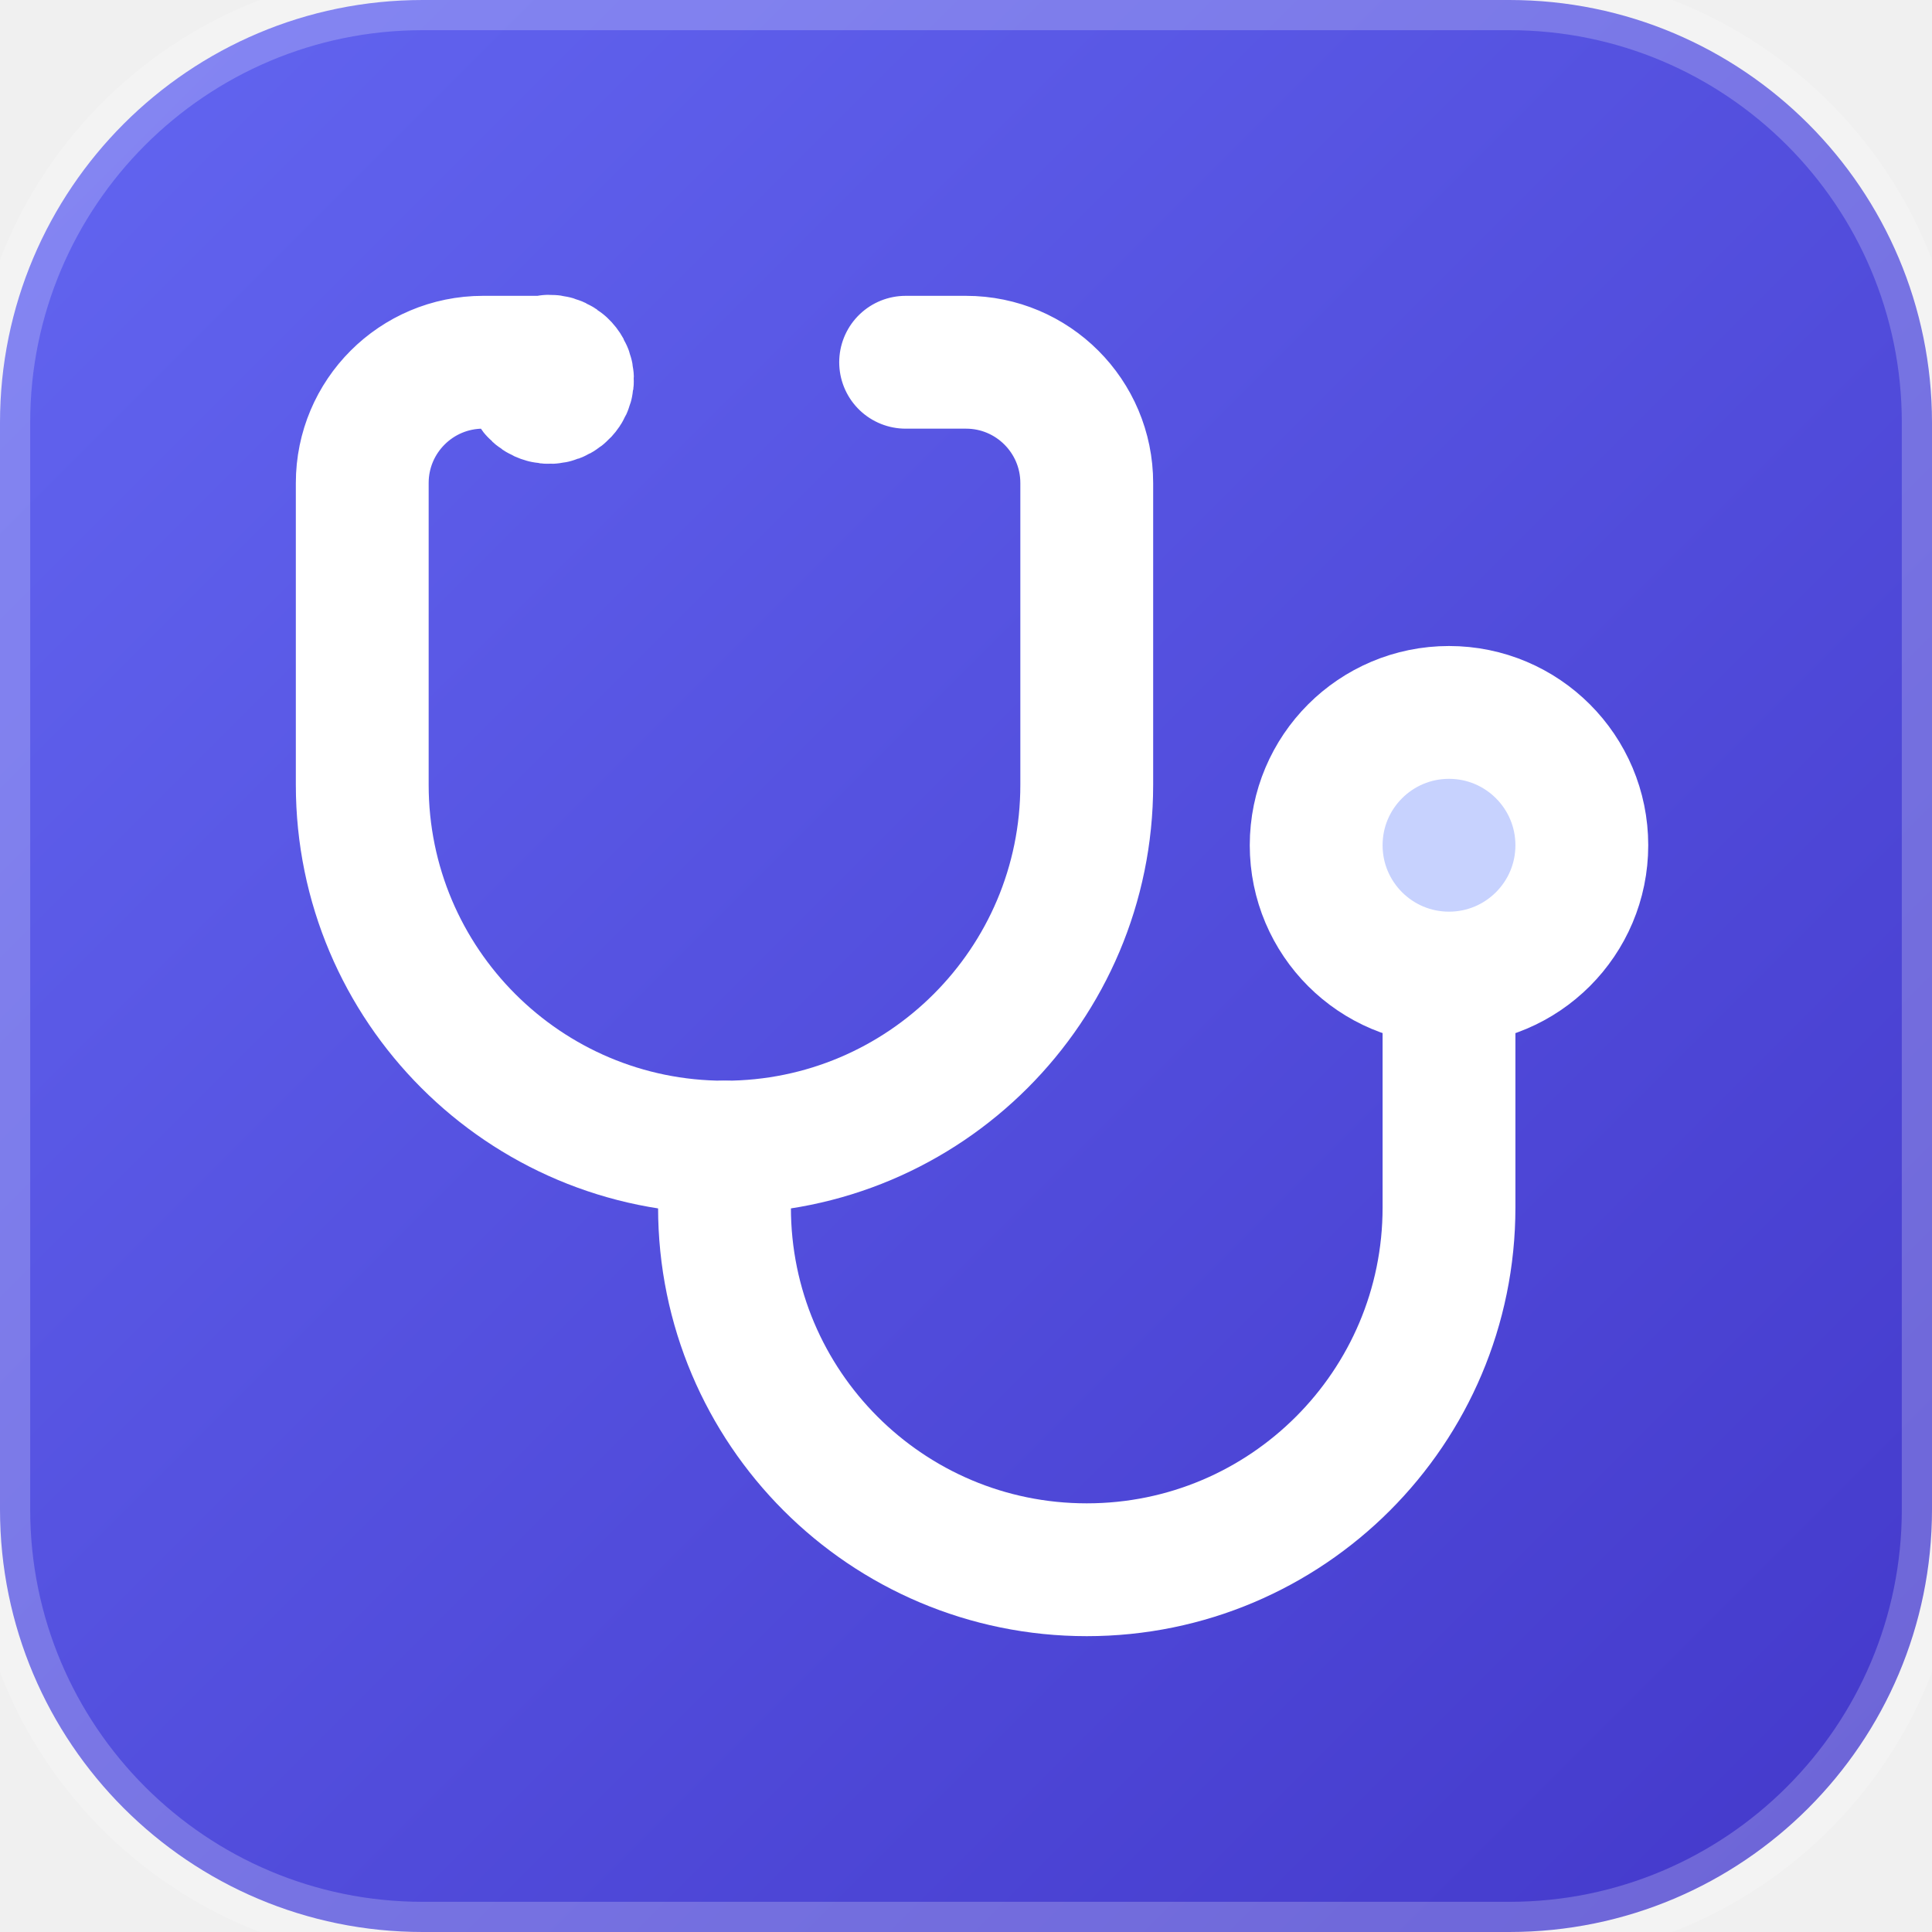
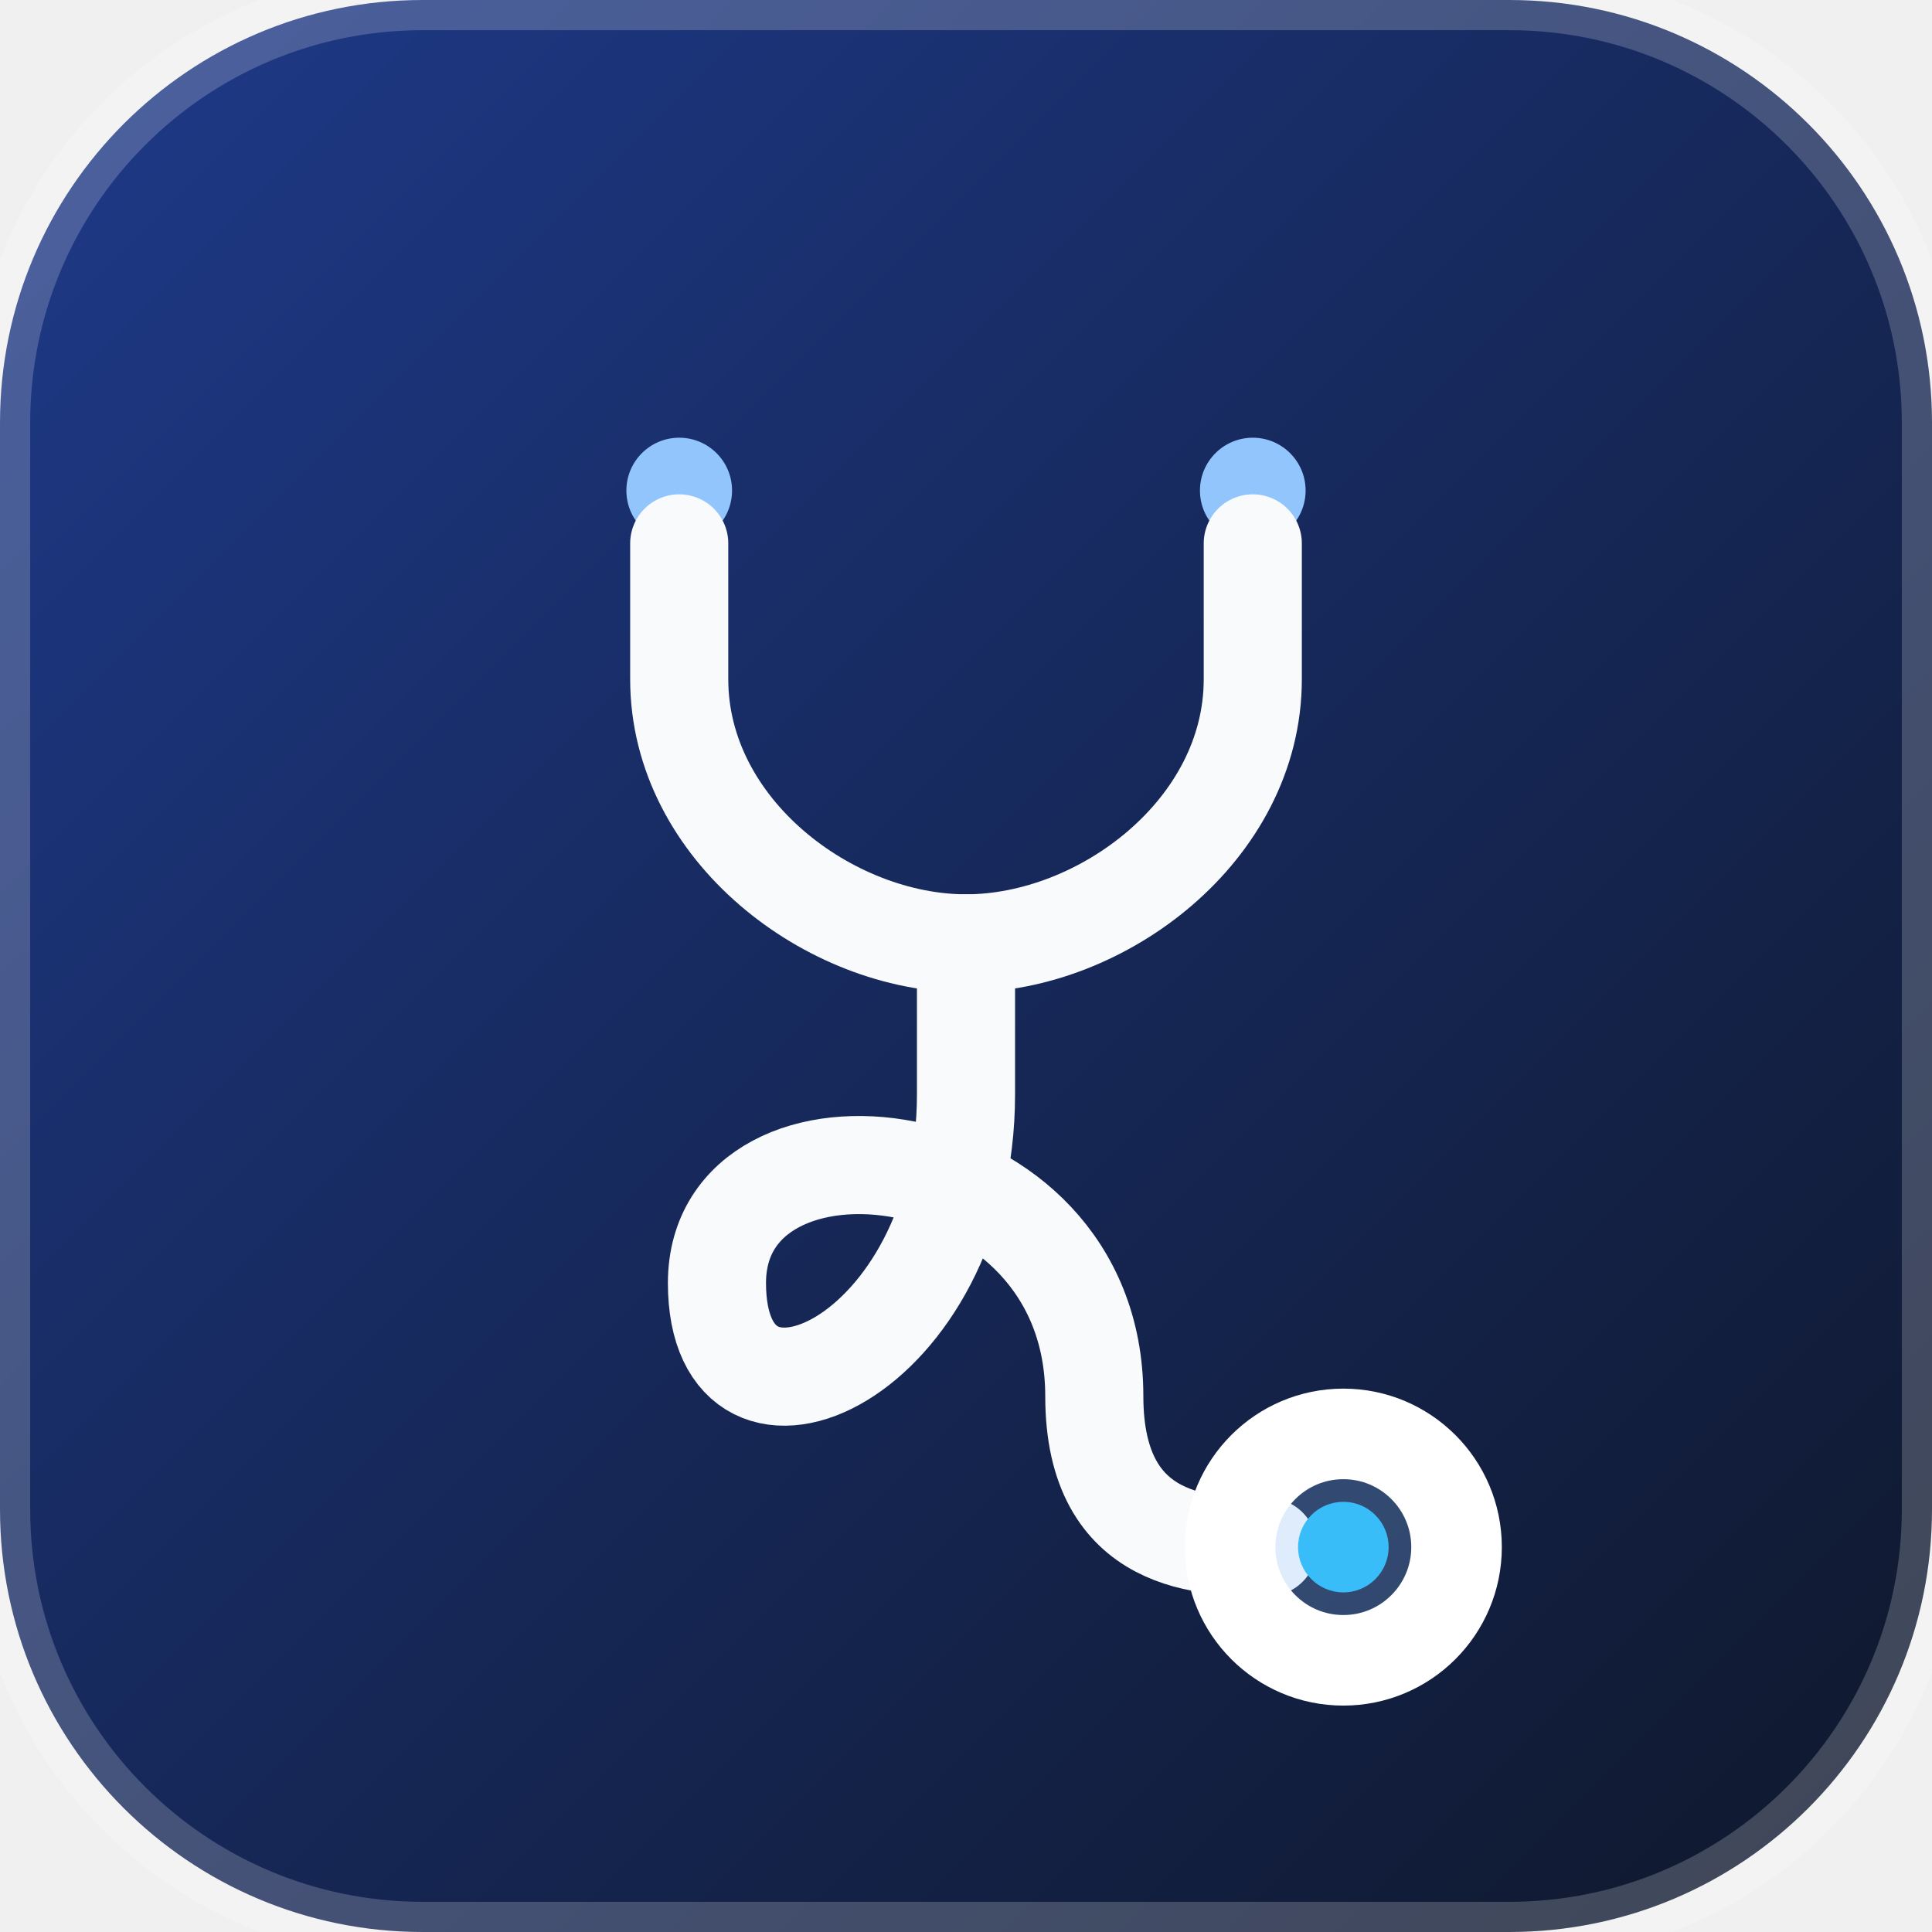
<svg xmlns="http://www.w3.org/2000/svg" viewBox="0 0 512 512">
  <defs>
-     <linearGradient id="bg" x1="0%" y1="0%" x2="100%" y2="100%">
-       <stop offset="0%" stop-color="#6366f1" />
-       <stop offset="100%" stop-color="#4338ca" />
+     <linearGradient id="medBg" x1="0%" y1="0%" x2="100%" y2="100%">
+       <stop offset="0%" stop-color="#1e3a8a" />
+       <stop offset="100%" stop-color="#0f172a" />
    </linearGradient>
  </defs>
-   <rect width="512" height="512" rx="112" fill="url(#bg)" stroke="rgba(255,255,255,0.22)" stroke-width="16" />
-   <g transform="translate(64, 64) scale(16)" fill="none" stroke="#ffffff" stroke-width="2.2" stroke-linecap="round" stroke-linejoin="round">
-     <path d="M4.8 2.3A.3.3 0 1 0 5 2H4a2 2 0 0 0-2 2v5a6 6 0 0 0 6 6 6 6 0 0 0 6-6V4a2 2 0 0 0-2-2h-1" />
-     <path d="M8 15v1a6 6 0 0 0 6 6 6 6 0 0 0 6-6v-4" />
-     <circle cx="20" cy="10" r="2.2" fill="#c7d2fe" />
+   <rect width="512" height="512" rx="112" fill="url(#medBg)" stroke="rgba(255,255,255,0.20)" stroke-width="16" />
+   <g fill="none" stroke="#f8fafc" stroke-linecap="round" stroke-linejoin="round" stroke-width="26">
+     <circle cx="180" cy="130" r="14" fill="#93c5fd" stroke="none" />
+     <circle cx="332" cy="130" r="14" fill="#93c5fd" stroke="none" />
+     <path d="M180 144 V180 C180 220 220 250 256 250 C292 250 332 220 332 180 V144" />
+     <path d="M256 250 V290 C256 360 190 390 190 340 C190 290 290 300 290 370 C290 410 320 410 336 410" />
+     <circle cx="356" cy="410" r="30" fill="#93c5fd" fill-opacity="0.25" stroke="#ffffff" stroke-width="24" />
+     <circle cx="356" cy="410" r="12" fill="#38bdf8" stroke="none" />
  </g>
</svg>
